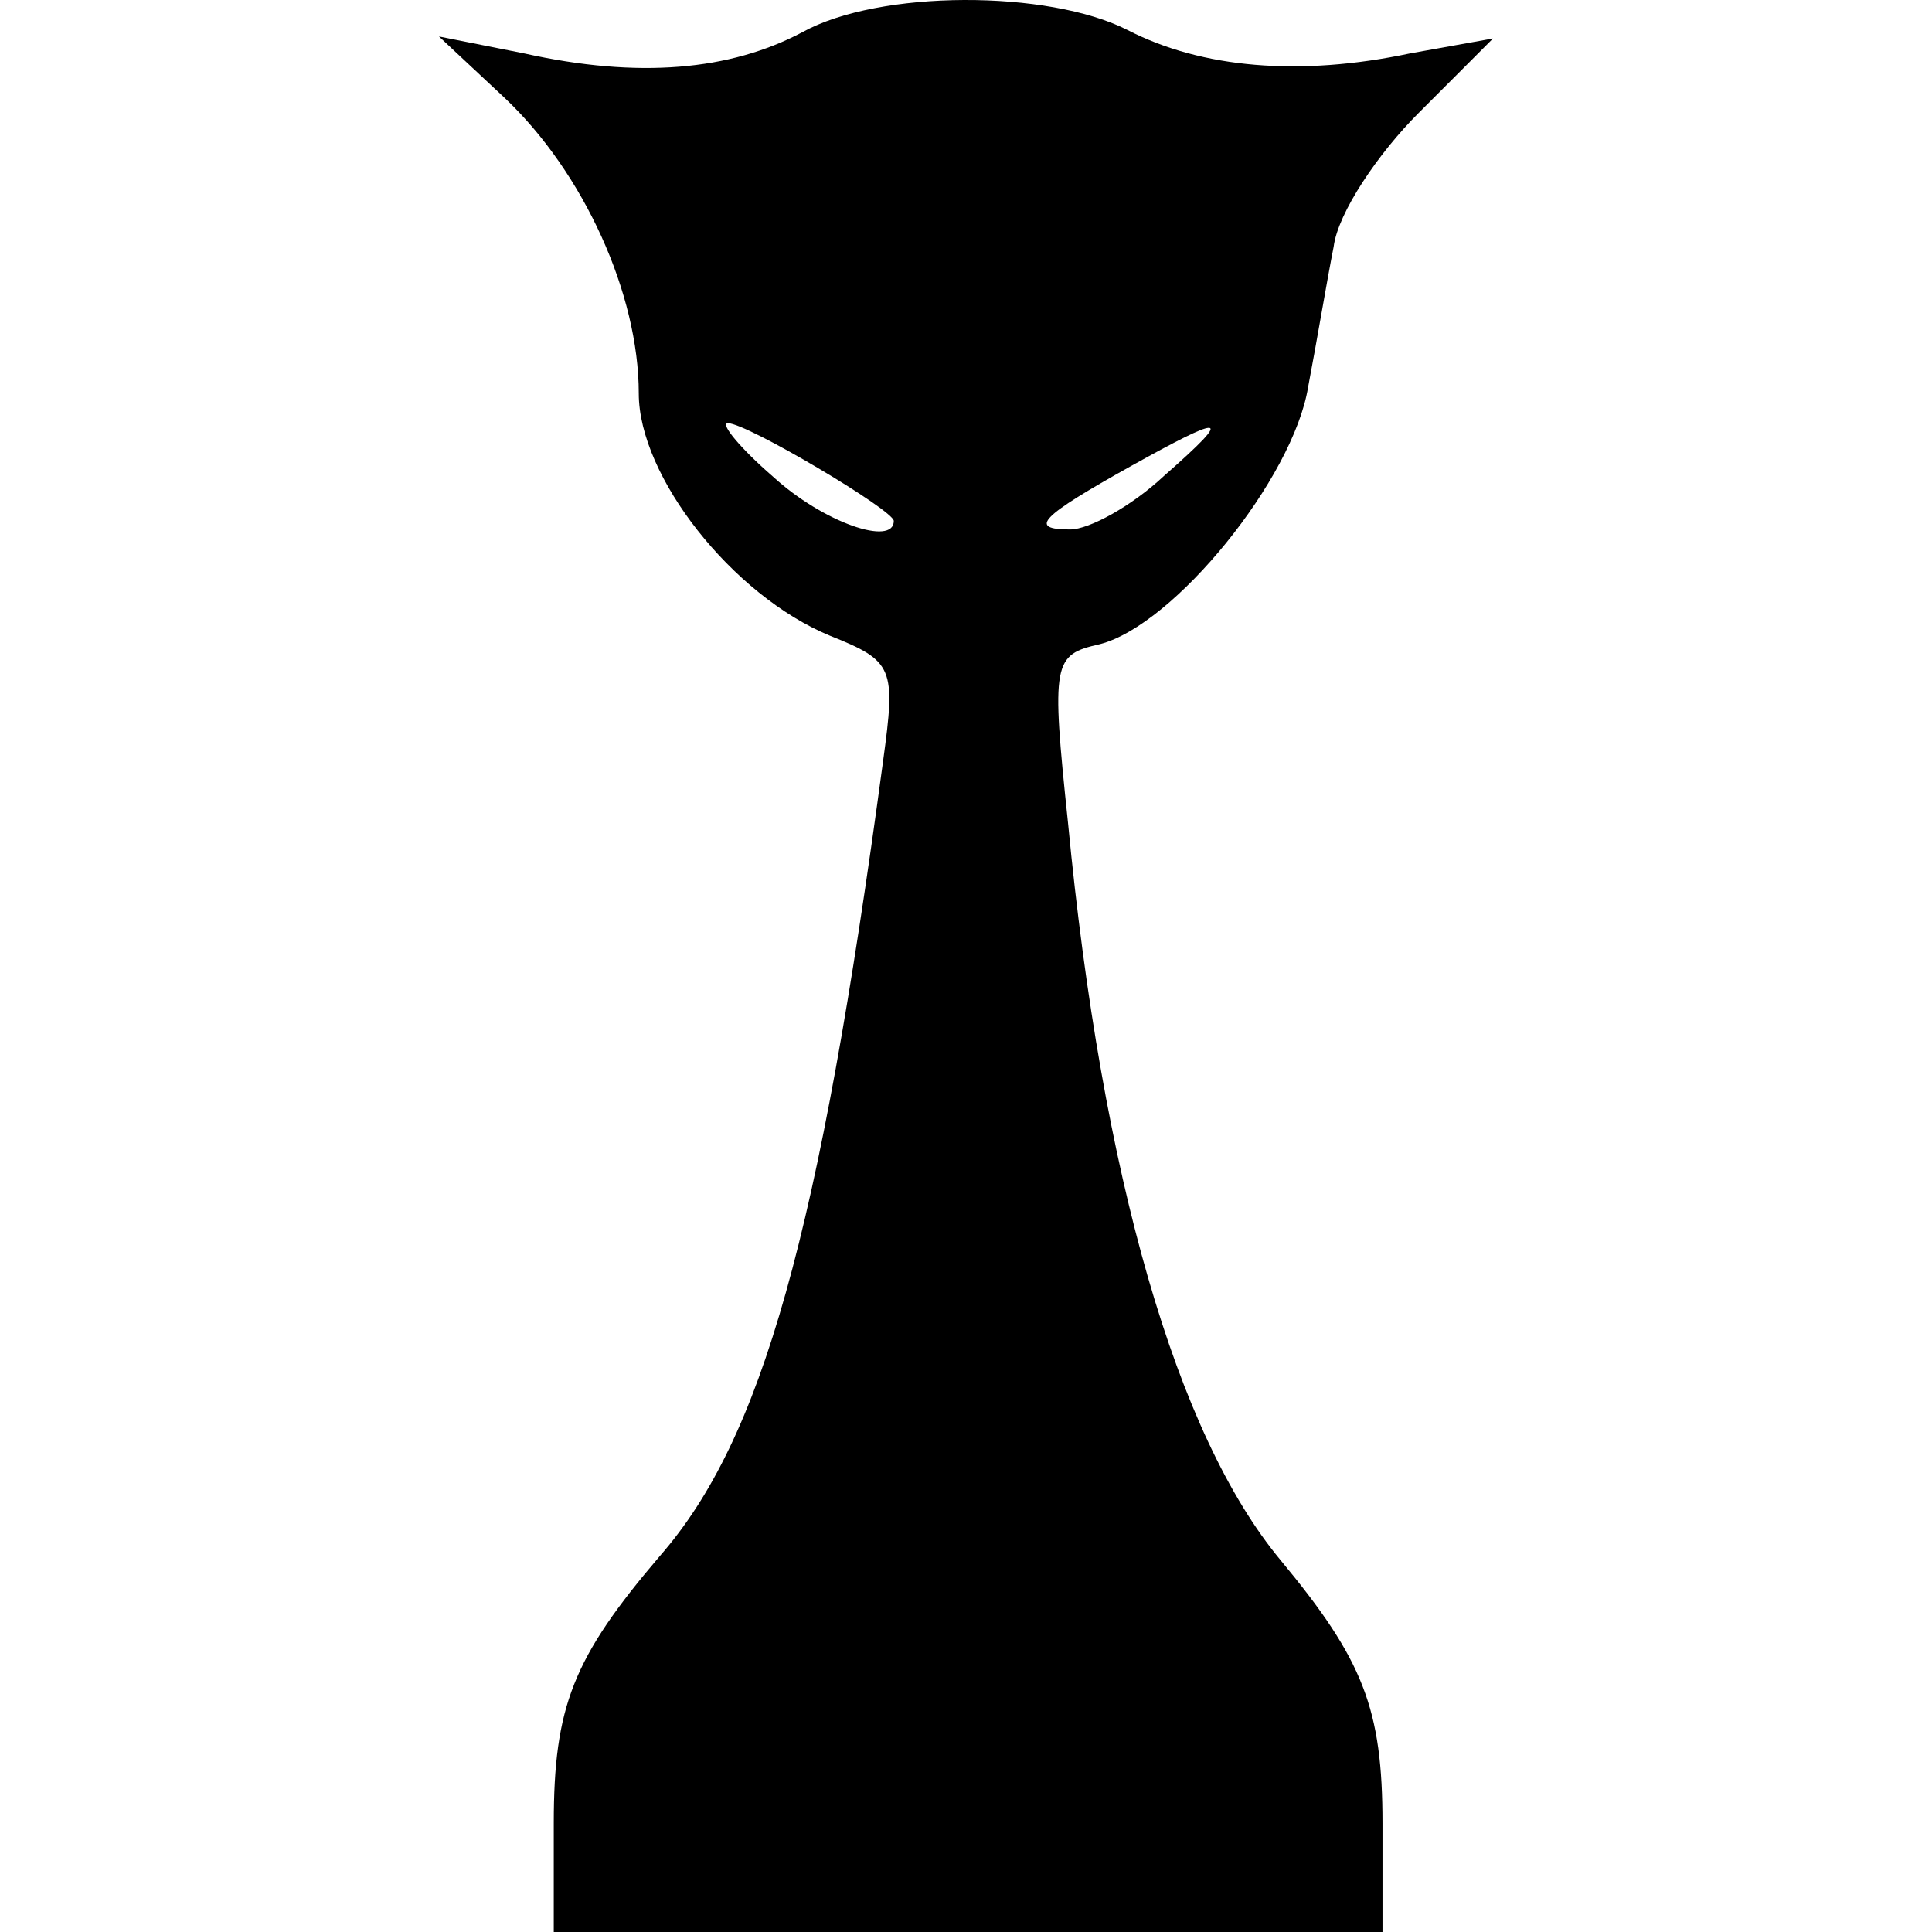
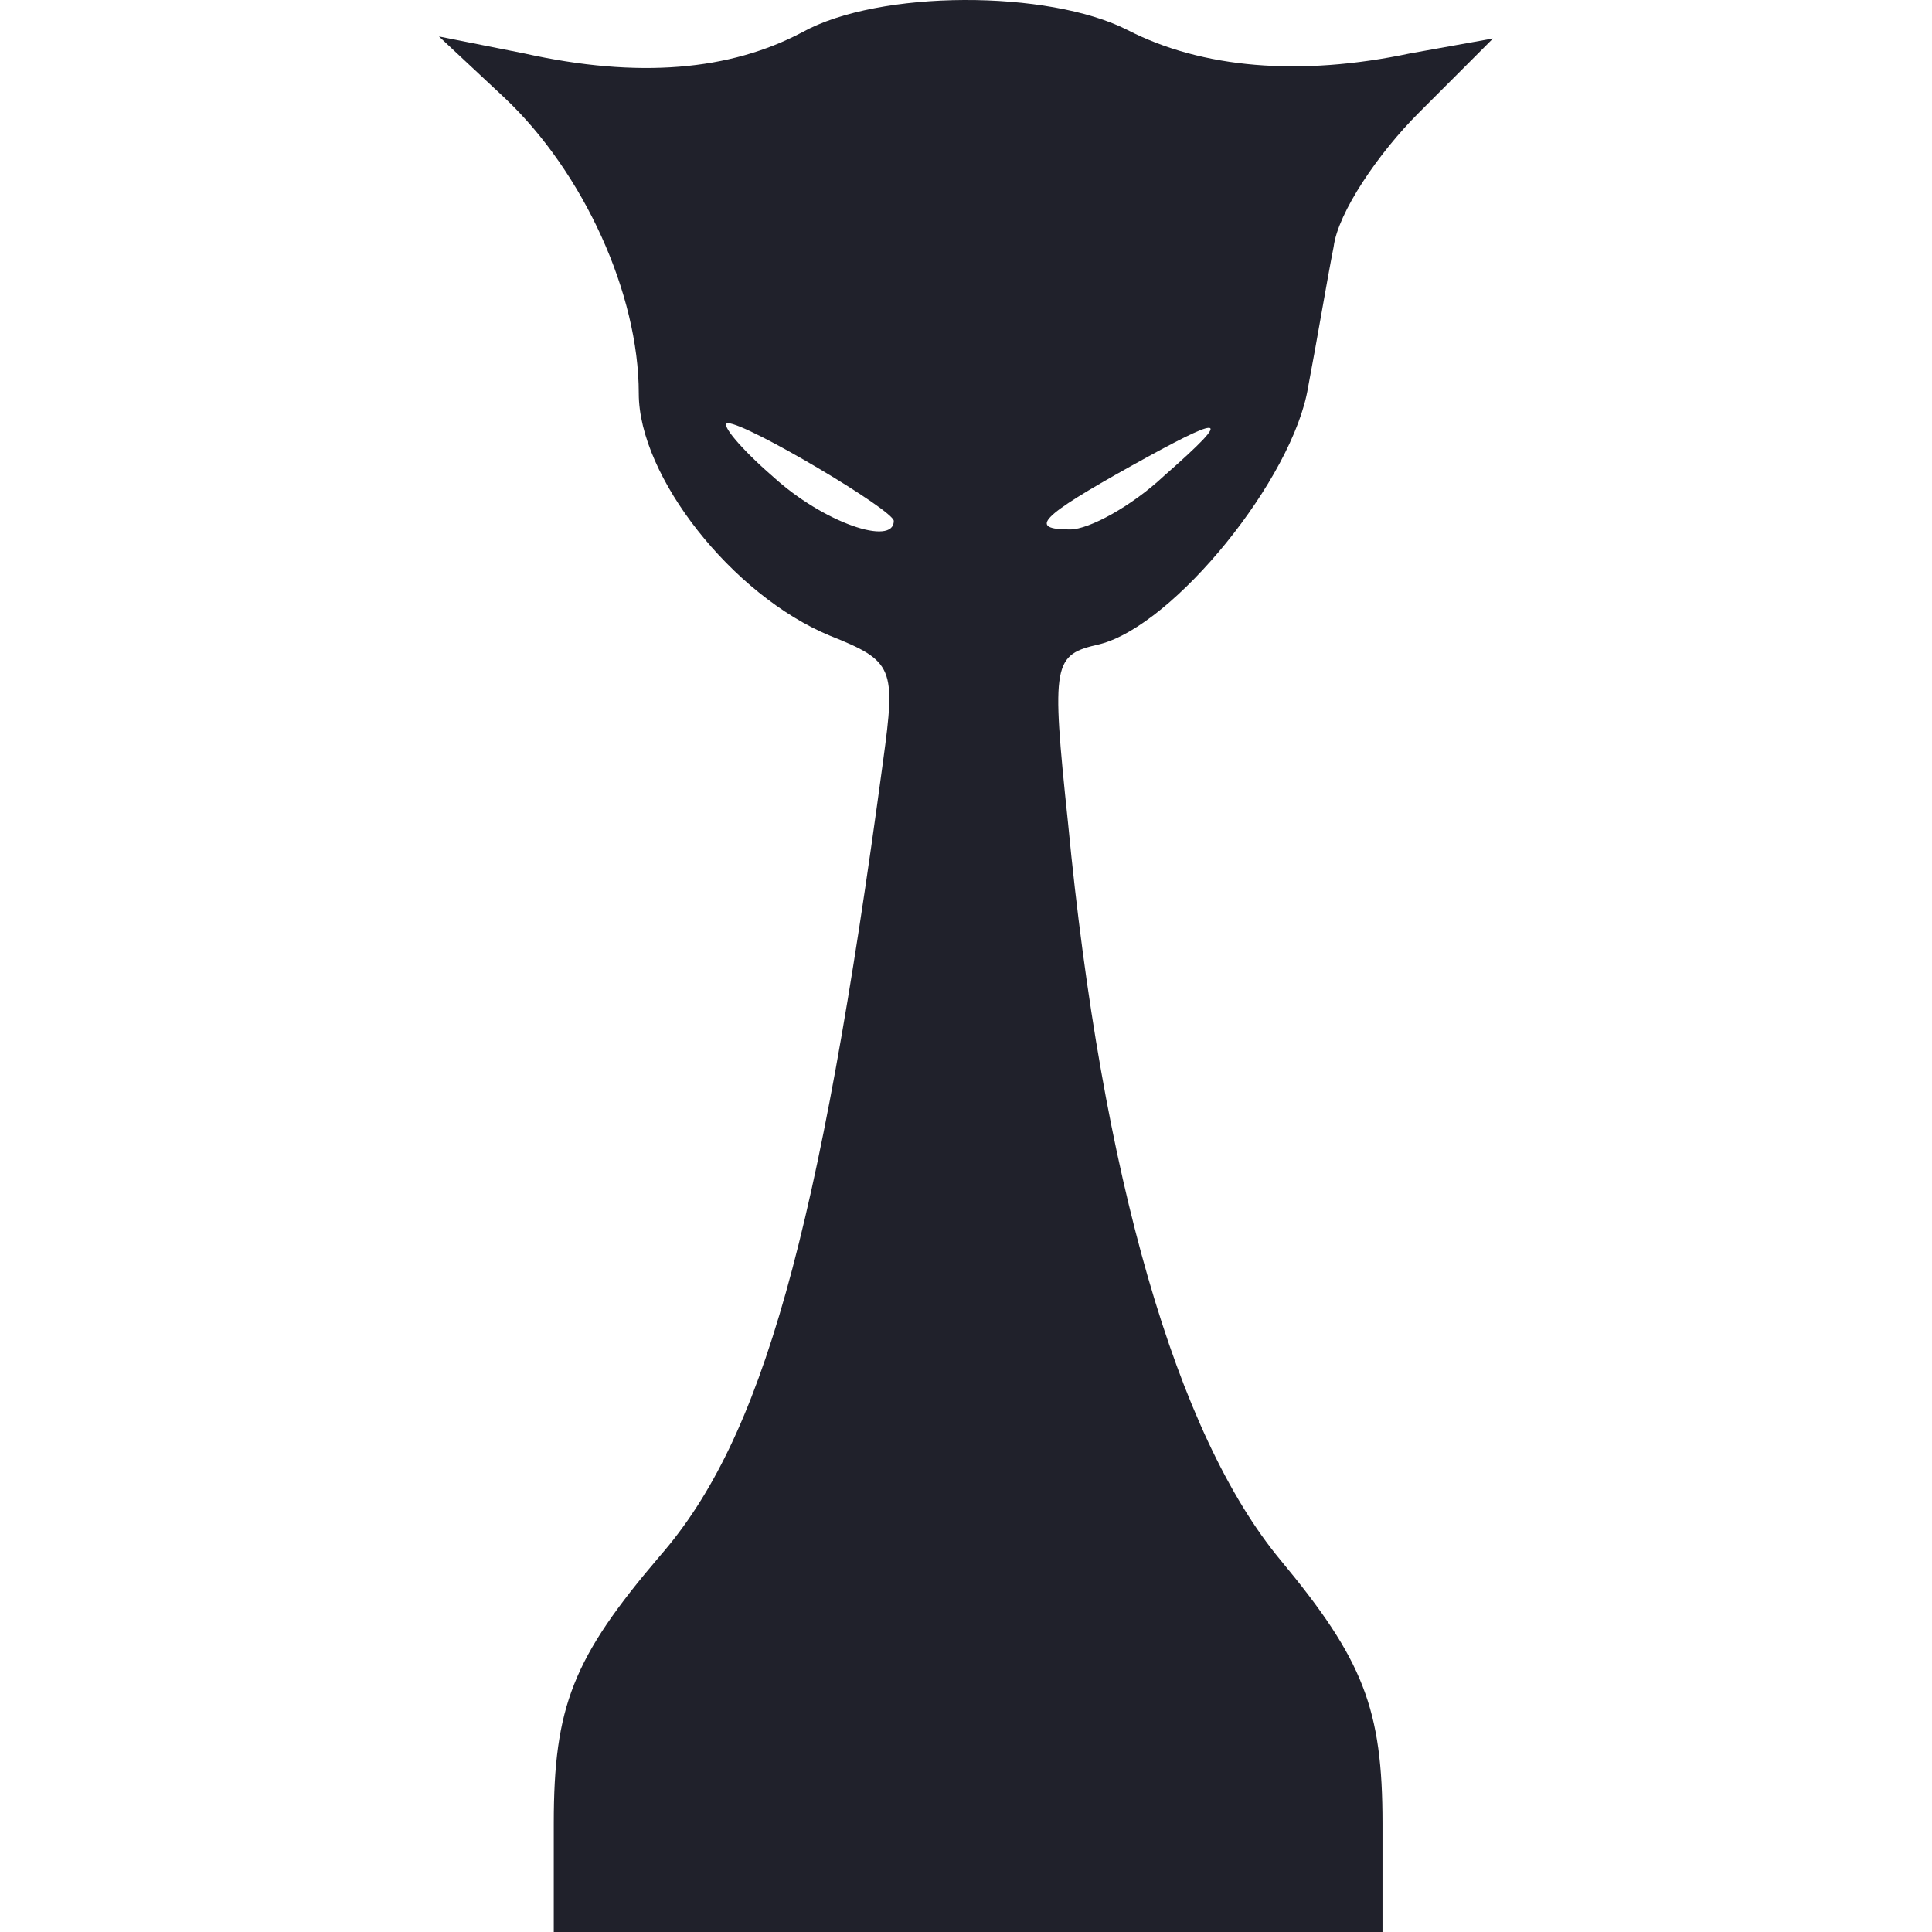
<svg xmlns="http://www.w3.org/2000/svg" viewBox="0 0 24 24" role="img" aria-label="Hashcat">
-   <path d="M11.977 0c-.77.003-1.534.136-2.01.4C9.07.875 7.935.98 6.51.663L5.453.453l.818.765c.977.924 1.664 2.428 1.664 3.67 0 1.029 1.161 2.507 2.375 3.009.792.316.819.396.66 1.557-.791 5.887-1.504 8.422-2.771 9.873-1.083 1.268-1.32 1.875-1.32 3.326V24h10.295v-1.347c0-1.425-.237-2.032-1.267-3.273-1.293-1.557-2.217-4.752-2.64-9.16-.211-2.006-.185-2.086.396-2.218.924-.237 2.402-2.059 2.587-3.194.106-.554.238-1.346.317-1.742.053-.423.554-1.162 1.056-1.663l.924-.925-1.03.185c-1.372.29-2.587.185-3.51-.29-.49-.25-1.261-.376-2.03-.373M9.039 5.257h.004c.238 0 2.06 1.082 2.06 1.214 0 .317-.872.026-1.505-.554-.39-.338-.652-.65-.56-.66m5.976.058c.097-.003-.097.195-.56.602-.396.37-.924.66-1.161.66-.528 0-.37-.159.765-.792.557-.31.87-.468.956-.47" />
+   <path fill="#20212B" d="M11.977 0c-.77.003-1.534.136-2.01.4C9.07.875 7.935.98 6.51.663L5.453.453l.818.765c.977.924 1.664 2.428 1.664 3.67 0 1.029 1.161 2.507 2.375 3.009.792.316.819.396.66 1.557-.791 5.887-1.504 8.422-2.771 9.873-1.083 1.268-1.32 1.875-1.32 3.326V24h10.295v-1.347c0-1.425-.237-2.032-1.267-3.273-1.293-1.557-2.217-4.752-2.64-9.16-.211-2.006-.185-2.086.396-2.218.924-.237 2.402-2.059 2.587-3.194.106-.554.238-1.346.317-1.742.053-.423.554-1.162 1.056-1.663l.924-.925-1.03.185c-1.372.29-2.587.185-3.51-.29-.49-.25-1.261-.376-2.03-.373M9.039 5.257h.004c.238 0 2.06 1.082 2.06 1.214 0 .317-.872.026-1.505-.554-.39-.338-.652-.65-.56-.66m5.976.058c.097-.003-.097.195-.56.602-.396.37-.924.66-1.161.66-.528 0-.37-.159.765-.792.557-.31.87-.468.956-.47" />
</svg>
